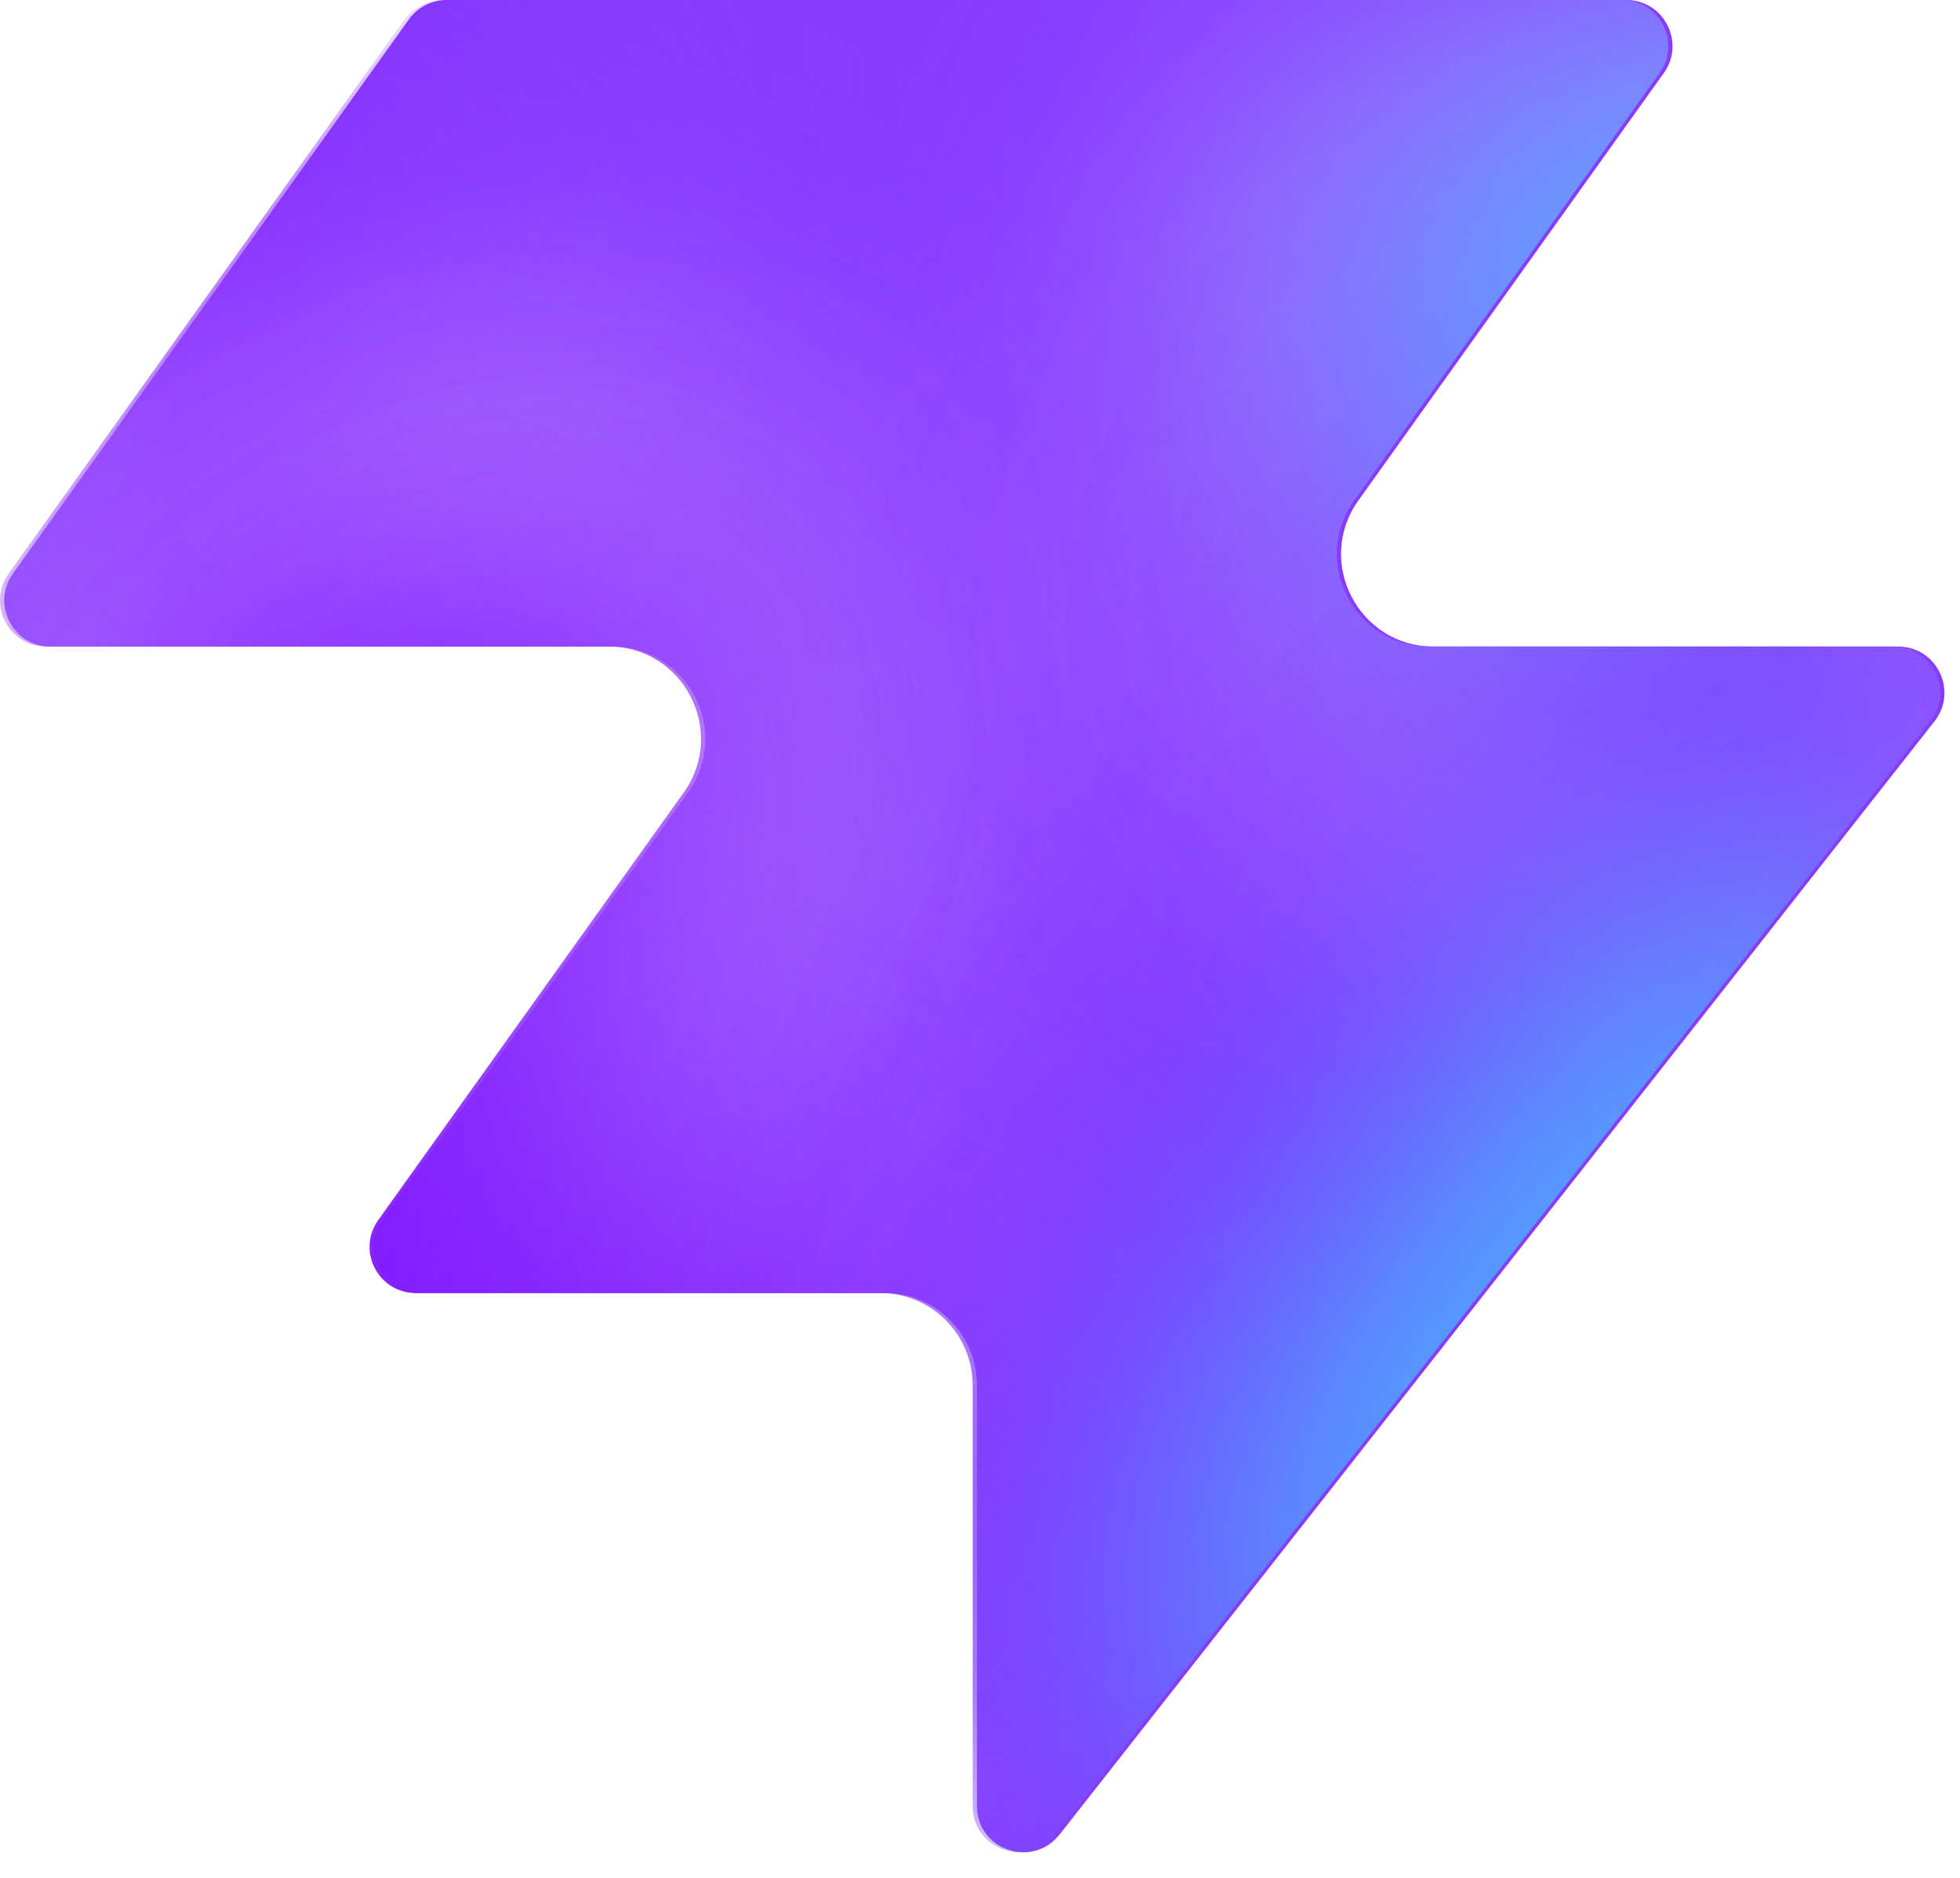
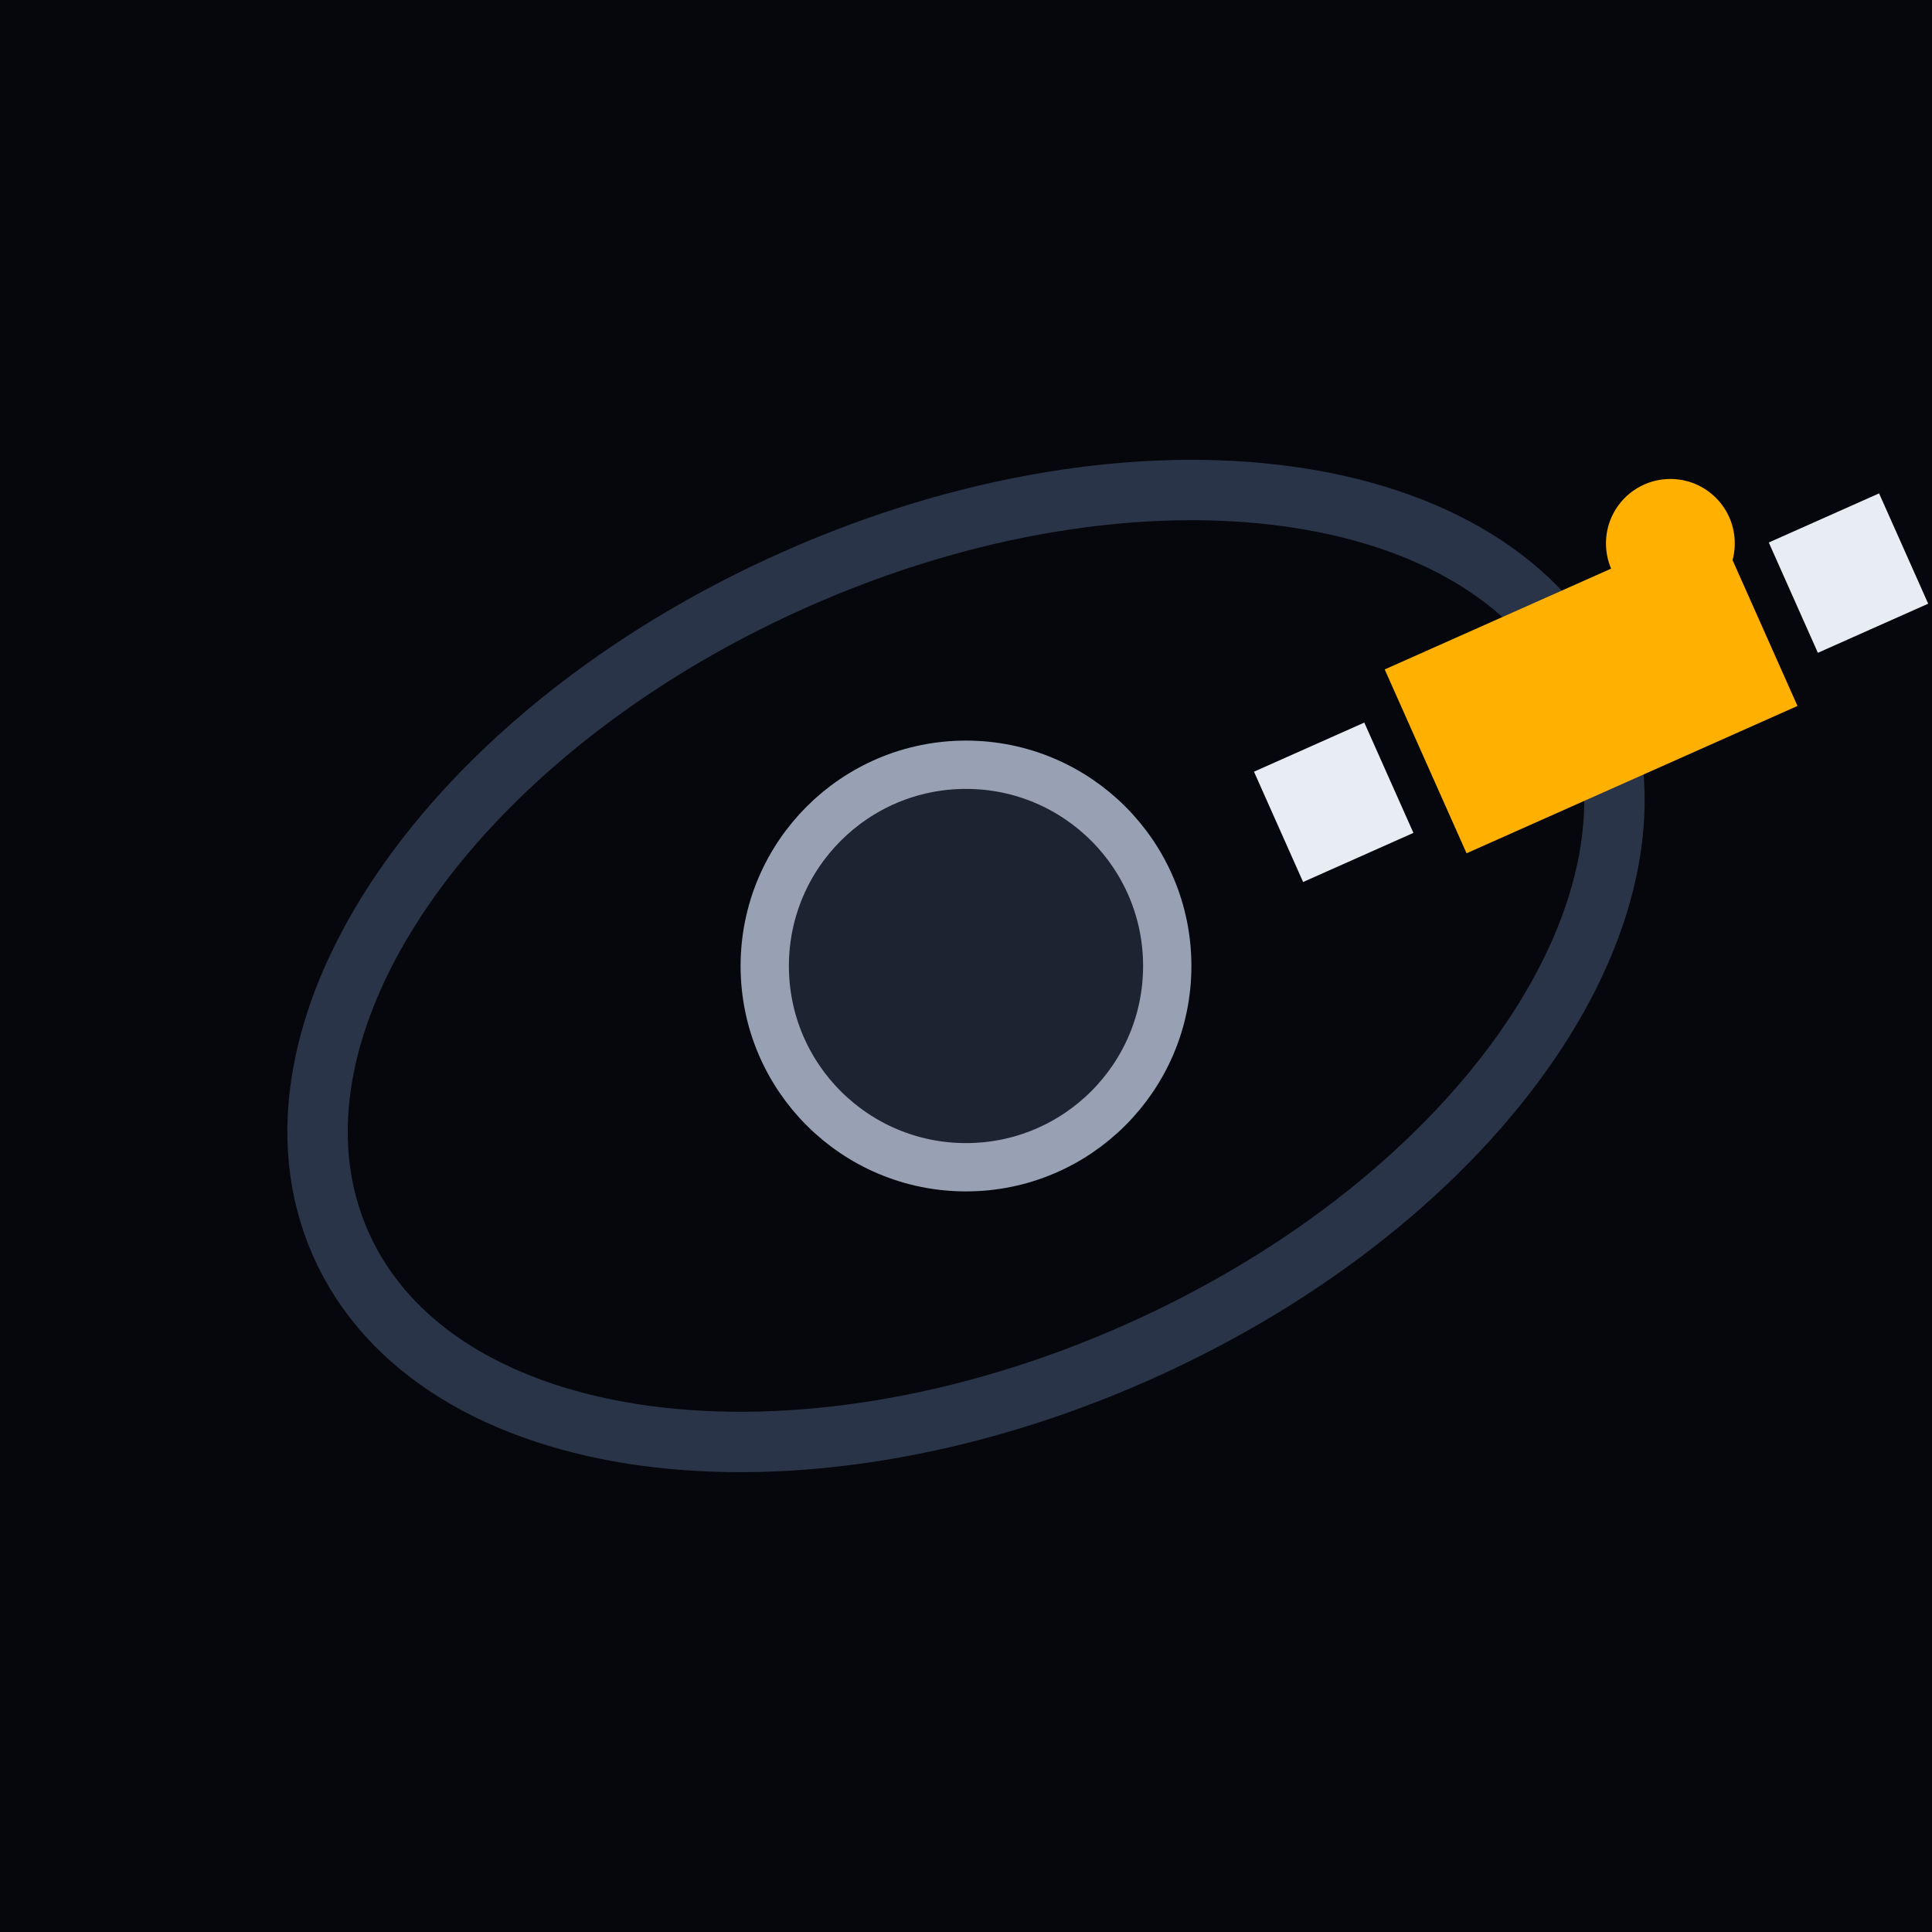
- <svg xmlns="http://www.w3.org/2000/svg" width="48" height="46" fill="none" viewBox="0 0 48 46">
-   <path fill="#863bff" d="M25.946 44.938c-.664.845-2.021.375-2.021-.698V33.937a2.26 2.26 0 0 0-2.262-2.262H10.287c-.92 0-1.456-1.04-.92-1.788l7.48-10.471c1.07-1.497 0-3.578-1.842-3.578H1.237c-.92 0-1.456-1.04-.92-1.788L10.013.474c.214-.297.556-.474.92-.474h28.894c.92 0 1.456 1.04.92 1.788l-7.48 10.471c-1.07 1.498 0 3.579 1.842 3.579h11.377c.943 0 1.473 1.088.89 1.83L25.947 44.94z" style="fill:#863bff;fill:color(display-p3 .525 .23 1);fill-opacity:1" />
-   <mask id="a" width="48" height="46" x="0" y="0" maskUnits="userSpaceOnUse" style="mask-type:alpha">
-     <path fill="#000" d="M25.842 44.938c-.664.844-2.021.375-2.021-.698V33.937a2.26 2.26 0 0 0-2.262-2.262H10.183c-.92 0-1.456-1.04-.92-1.788l7.48-10.471c1.07-1.498 0-3.579-1.842-3.579H1.133c-.92 0-1.456-1.04-.92-1.787L9.91.473c.214-.297.556-.474.92-.474h28.894c.92 0 1.456 1.04.92 1.788l-7.48 10.471c-1.07 1.498 0 3.578 1.842 3.578h11.377c.943 0 1.473 1.088.89 1.832L25.843 44.94z" style="fill:#000;fill-opacity:1" />
-   </mask>
-   <g mask="url(#a)">
-     <g filter="url(#b)">
-       <ellipse cx="5.508" cy="14.704" fill="#ede6ff" rx="5.508" ry="14.704" style="fill:#ede6ff;fill:color(display-p3 .927 .903 1);fill-opacity:1" transform="matrix(.00324 1 1 -.00324 -4.47 31.516)" />
-     </g>
-     <g filter="url(#c)">
-       <ellipse cx="10.399" cy="29.851" fill="#ede6ff" rx="10.399" ry="29.851" style="fill:#ede6ff;fill:color(display-p3 .927 .903 1);fill-opacity:1" transform="matrix(.00324 1 1 -.00324 -39.328 7.883)" />
-     </g>
-     <g filter="url(#d)">
-       <ellipse cx="5.508" cy="30.487" fill="#7e14ff" rx="5.508" ry="30.487" style="fill:#7e14ff;fill:color(display-p3 .492 .077 1);fill-opacity:1" transform="rotate(89.814 -25.913 -14.639)scale(1 -1)" />
-     </g>
-     <g filter="url(#e)">
-       <ellipse cx="5.508" cy="30.599" fill="#7e14ff" rx="5.508" ry="30.599" style="fill:#7e14ff;fill:color(display-p3 .492 .077 1);fill-opacity:1" transform="rotate(89.814 -32.644 -3.334)scale(1 -1)" />
-     </g>
-     <g filter="url(#f)">
-       <ellipse cx="5.508" cy="30.599" fill="#7e14ff" rx="5.508" ry="30.599" style="fill:#7e14ff;fill:color(display-p3 .492 .077 1);fill-opacity:1" transform="matrix(.00324 1 1 -.00324 -34.34 30.47)" />
-     </g>
-     <g filter="url(#g)">
-       <ellipse cx="14.072" cy="22.078" fill="#ede6ff" rx="14.072" ry="22.078" style="fill:#ede6ff;fill:color(display-p3 .927 .903 1);fill-opacity:1" transform="rotate(93.35 24.506 48.493)scale(-1 1)" />
-     </g>
-     <g filter="url(#h)">
-       <ellipse cx="3.47" cy="21.501" fill="#7e14ff" rx="3.47" ry="21.501" style="fill:#7e14ff;fill:color(display-p3 .492 .077 1);fill-opacity:1" transform="rotate(89.009 28.708 47.59)scale(-1 1)" />
-     </g>
-     <g filter="url(#i)">
-       <ellipse cx="3.47" cy="21.501" fill="#7e14ff" rx="3.47" ry="21.501" style="fill:#7e14ff;fill:color(display-p3 .492 .077 1);fill-opacity:1" transform="rotate(89.009 28.708 47.59)scale(-1 1)" />
-     </g>
-     <g filter="url(#j)">
-       <ellipse cx=".387" cy="8.972" fill="#7e14ff" rx="4.407" ry="29.108" style="fill:#7e14ff;fill:color(display-p3 .492 .077 1);fill-opacity:1" transform="rotate(39.51 .387 8.972)" />
-     </g>
-     <g filter="url(#k)">
-       <ellipse cx="47.523" cy="-6.092" fill="#7e14ff" rx="4.407" ry="29.108" style="fill:#7e14ff;fill:color(display-p3 .492 .077 1);fill-opacity:1" transform="rotate(37.892 47.523 -6.092)" />
-     </g>
-     <g filter="url(#l)">
-       <ellipse cx="41.412" cy="6.333" fill="#47bfff" rx="5.971" ry="9.665" style="fill:#47bfff;fill:color(display-p3 .28 .748 1);fill-opacity:1" transform="rotate(37.892 41.412 6.333)" />
-     </g>
-     <g filter="url(#m)">
-       <ellipse cx="-1.879" cy="38.332" fill="#7e14ff" rx="4.407" ry="29.108" style="fill:#7e14ff;fill:color(display-p3 .492 .077 1);fill-opacity:1" transform="rotate(37.892 -1.88 38.332)" />
-     </g>
-     <g filter="url(#n)">
-       <ellipse cx="-1.879" cy="38.332" fill="#7e14ff" rx="4.407" ry="29.108" style="fill:#7e14ff;fill:color(display-p3 .492 .077 1);fill-opacity:1" transform="rotate(37.892 -1.88 38.332)" />
-     </g>
-     <g filter="url(#o)">
-       <ellipse cx="35.651" cy="29.907" fill="#7e14ff" rx="4.407" ry="29.108" style="fill:#7e14ff;fill:color(display-p3 .492 .077 1);fill-opacity:1" transform="rotate(37.892 35.651 29.907)" />
-     </g>
-     <g filter="url(#p)">
-       <ellipse cx="38.418" cy="32.4" fill="#47bfff" rx="5.971" ry="15.297" style="fill:#47bfff;fill:color(display-p3 .28 .748 1);fill-opacity:1" transform="rotate(37.892 38.418 32.4)" />
-     </g>
+ <svg xmlns="http://www.w3.org/2000/svg" width="48" height="48" viewBox="0 0 48 48" fill="none">
+   <rect width="48" height="48" fill="#05070c" />
+   <ellipse cx="24" cy="24" rx="17" ry="10.5" transform="rotate(-24 24 24)" stroke="#2a3448" stroke-width="1.5" />
+   <circle cx="24" cy="24" r="5" fill="#1c2331" stroke="#98a1b3" stroke-width="1.2" />
+   <g transform="rotate(-24 24 24) translate(41 24)">
+     <rect x="-4.5" y="-2.5" width="9" height="5" fill="#ffb000" />
+     <rect x="-8.5" y="-1.5" width="3" height="3" fill="#e8ecf3" />
+     <rect x="5.5" y="-1.5" width="3" height="3" fill="#e8ecf3" />
  </g>
-   <defs>
-     <filter id="b" width="60.045" height="41.654" x="-19.77" y="16.149" color-interpolation-filters="sRGB" filterUnits="userSpaceOnUse">
-       <feFlood flood-opacity="0" result="BackgroundImageFix" />
-       <feBlend in="SourceGraphic" in2="BackgroundImageFix" result="shape" />
-       <feGaussianBlur result="effect1_foregroundBlur_2002_17158" stdDeviation="7.659" />
-     </filter>
-     <filter id="c" width="90.34" height="51.437" x="-54.613" y="-7.533" color-interpolation-filters="sRGB" filterUnits="userSpaceOnUse">
-       <feFlood flood-opacity="0" result="BackgroundImageFix" />
-       <feBlend in="SourceGraphic" in2="BackgroundImageFix" result="shape" />
-       <feGaussianBlur result="effect1_foregroundBlur_2002_17158" stdDeviation="7.659" />
-     </filter>
-     <filter id="d" width="79.355" height="29.4" x="-49.64" y="2.03" color-interpolation-filters="sRGB" filterUnits="userSpaceOnUse">
-       <feFlood flood-opacity="0" result="BackgroundImageFix" />
-       <feBlend in="SourceGraphic" in2="BackgroundImageFix" result="shape" />
-       <feGaussianBlur result="effect1_foregroundBlur_2002_17158" stdDeviation="4.596" />
-     </filter>
-     <filter id="e" width="79.579" height="29.4" x="-45.045" y="20.029" color-interpolation-filters="sRGB" filterUnits="userSpaceOnUse">
-       <feFlood flood-opacity="0" result="BackgroundImageFix" />
-       <feBlend in="SourceGraphic" in2="BackgroundImageFix" result="shape" />
-       <feGaussianBlur result="effect1_foregroundBlur_2002_17158" stdDeviation="4.596" />
-     </filter>
-     <filter id="f" width="79.579" height="29.4" x="-43.513" y="21.178" color-interpolation-filters="sRGB" filterUnits="userSpaceOnUse">
-       <feFlood flood-opacity="0" result="BackgroundImageFix" />
-       <feBlend in="SourceGraphic" in2="BackgroundImageFix" result="shape" />
-       <feGaussianBlur result="effect1_foregroundBlur_2002_17158" stdDeviation="4.596" />
-     </filter>
-     <filter id="g" width="74.749" height="58.852" x="15.756" y="-17.901" color-interpolation-filters="sRGB" filterUnits="userSpaceOnUse">
-       <feFlood flood-opacity="0" result="BackgroundImageFix" />
-       <feBlend in="SourceGraphic" in2="BackgroundImageFix" result="shape" />
-       <feGaussianBlur result="effect1_foregroundBlur_2002_17158" stdDeviation="7.659" />
-     </filter>
-     <filter id="h" width="61.377" height="25.362" x="23.548" y="2.284" color-interpolation-filters="sRGB" filterUnits="userSpaceOnUse">
-       <feFlood flood-opacity="0" result="BackgroundImageFix" />
-       <feBlend in="SourceGraphic" in2="BackgroundImageFix" result="shape" />
-       <feGaussianBlur result="effect1_foregroundBlur_2002_17158" stdDeviation="4.596" />
-     </filter>
-     <filter id="i" width="61.377" height="25.362" x="23.548" y="2.284" color-interpolation-filters="sRGB" filterUnits="userSpaceOnUse">
-       <feFlood flood-opacity="0" result="BackgroundImageFix" />
-       <feBlend in="SourceGraphic" in2="BackgroundImageFix" result="shape" />
-       <feGaussianBlur result="effect1_foregroundBlur_2002_17158" stdDeviation="4.596" />
-     </filter>
-     <filter id="j" width="56.045" height="63.649" x="-27.636" y="-22.853" color-interpolation-filters="sRGB" filterUnits="userSpaceOnUse">
-       <feFlood flood-opacity="0" result="BackgroundImageFix" />
-       <feBlend in="SourceGraphic" in2="BackgroundImageFix" result="shape" />
-       <feGaussianBlur result="effect1_foregroundBlur_2002_17158" stdDeviation="4.596" />
-     </filter>
-     <filter id="k" width="54.814" height="64.646" x="20.116" y="-38.415" color-interpolation-filters="sRGB" filterUnits="userSpaceOnUse">
-       <feFlood flood-opacity="0" result="BackgroundImageFix" />
-       <feBlend in="SourceGraphic" in2="BackgroundImageFix" result="shape" />
-       <feGaussianBlur result="effect1_foregroundBlur_2002_17158" stdDeviation="4.596" />
-     </filter>
-     <filter id="l" width="33.541" height="35.313" x="24.641" y="-11.323" color-interpolation-filters="sRGB" filterUnits="userSpaceOnUse">
-       <feFlood flood-opacity="0" result="BackgroundImageFix" />
-       <feBlend in="SourceGraphic" in2="BackgroundImageFix" result="shape" />
-       <feGaussianBlur result="effect1_foregroundBlur_2002_17158" stdDeviation="4.596" />
-     </filter>
-     <filter id="m" width="54.814" height="64.646" x="-29.286" y="6.009" color-interpolation-filters="sRGB" filterUnits="userSpaceOnUse">
-       <feFlood flood-opacity="0" result="BackgroundImageFix" />
-       <feBlend in="SourceGraphic" in2="BackgroundImageFix" result="shape" />
-       <feGaussianBlur result="effect1_foregroundBlur_2002_17158" stdDeviation="4.596" />
-     </filter>
-     <filter id="n" width="54.814" height="64.646" x="-29.286" y="6.009" color-interpolation-filters="sRGB" filterUnits="userSpaceOnUse">
-       <feFlood flood-opacity="0" result="BackgroundImageFix" />
-       <feBlend in="SourceGraphic" in2="BackgroundImageFix" result="shape" />
-       <feGaussianBlur result="effect1_foregroundBlur_2002_17158" stdDeviation="4.596" />
-     </filter>
-     <filter id="o" width="54.814" height="64.646" x="8.244" y="-2.416" color-interpolation-filters="sRGB" filterUnits="userSpaceOnUse">
-       <feFlood flood-opacity="0" result="BackgroundImageFix" />
-       <feBlend in="SourceGraphic" in2="BackgroundImageFix" result="shape" />
-       <feGaussianBlur result="effect1_foregroundBlur_2002_17158" stdDeviation="4.596" />
-     </filter>
-     <filter id="p" width="39.409" height="43.623" x="18.713" y="10.588" color-interpolation-filters="sRGB" filterUnits="userSpaceOnUse">
-       <feFlood flood-opacity="0" result="BackgroundImageFix" />
-       <feBlend in="SourceGraphic" in2="BackgroundImageFix" result="shape" />
-       <feGaussianBlur result="effect1_foregroundBlur_2002_17158" stdDeviation="4.596" />
-     </filter>
-   </defs>
+   <circle cx="41.5" cy="13.5" r="1.6" fill="#ffb000" />
</svg>
